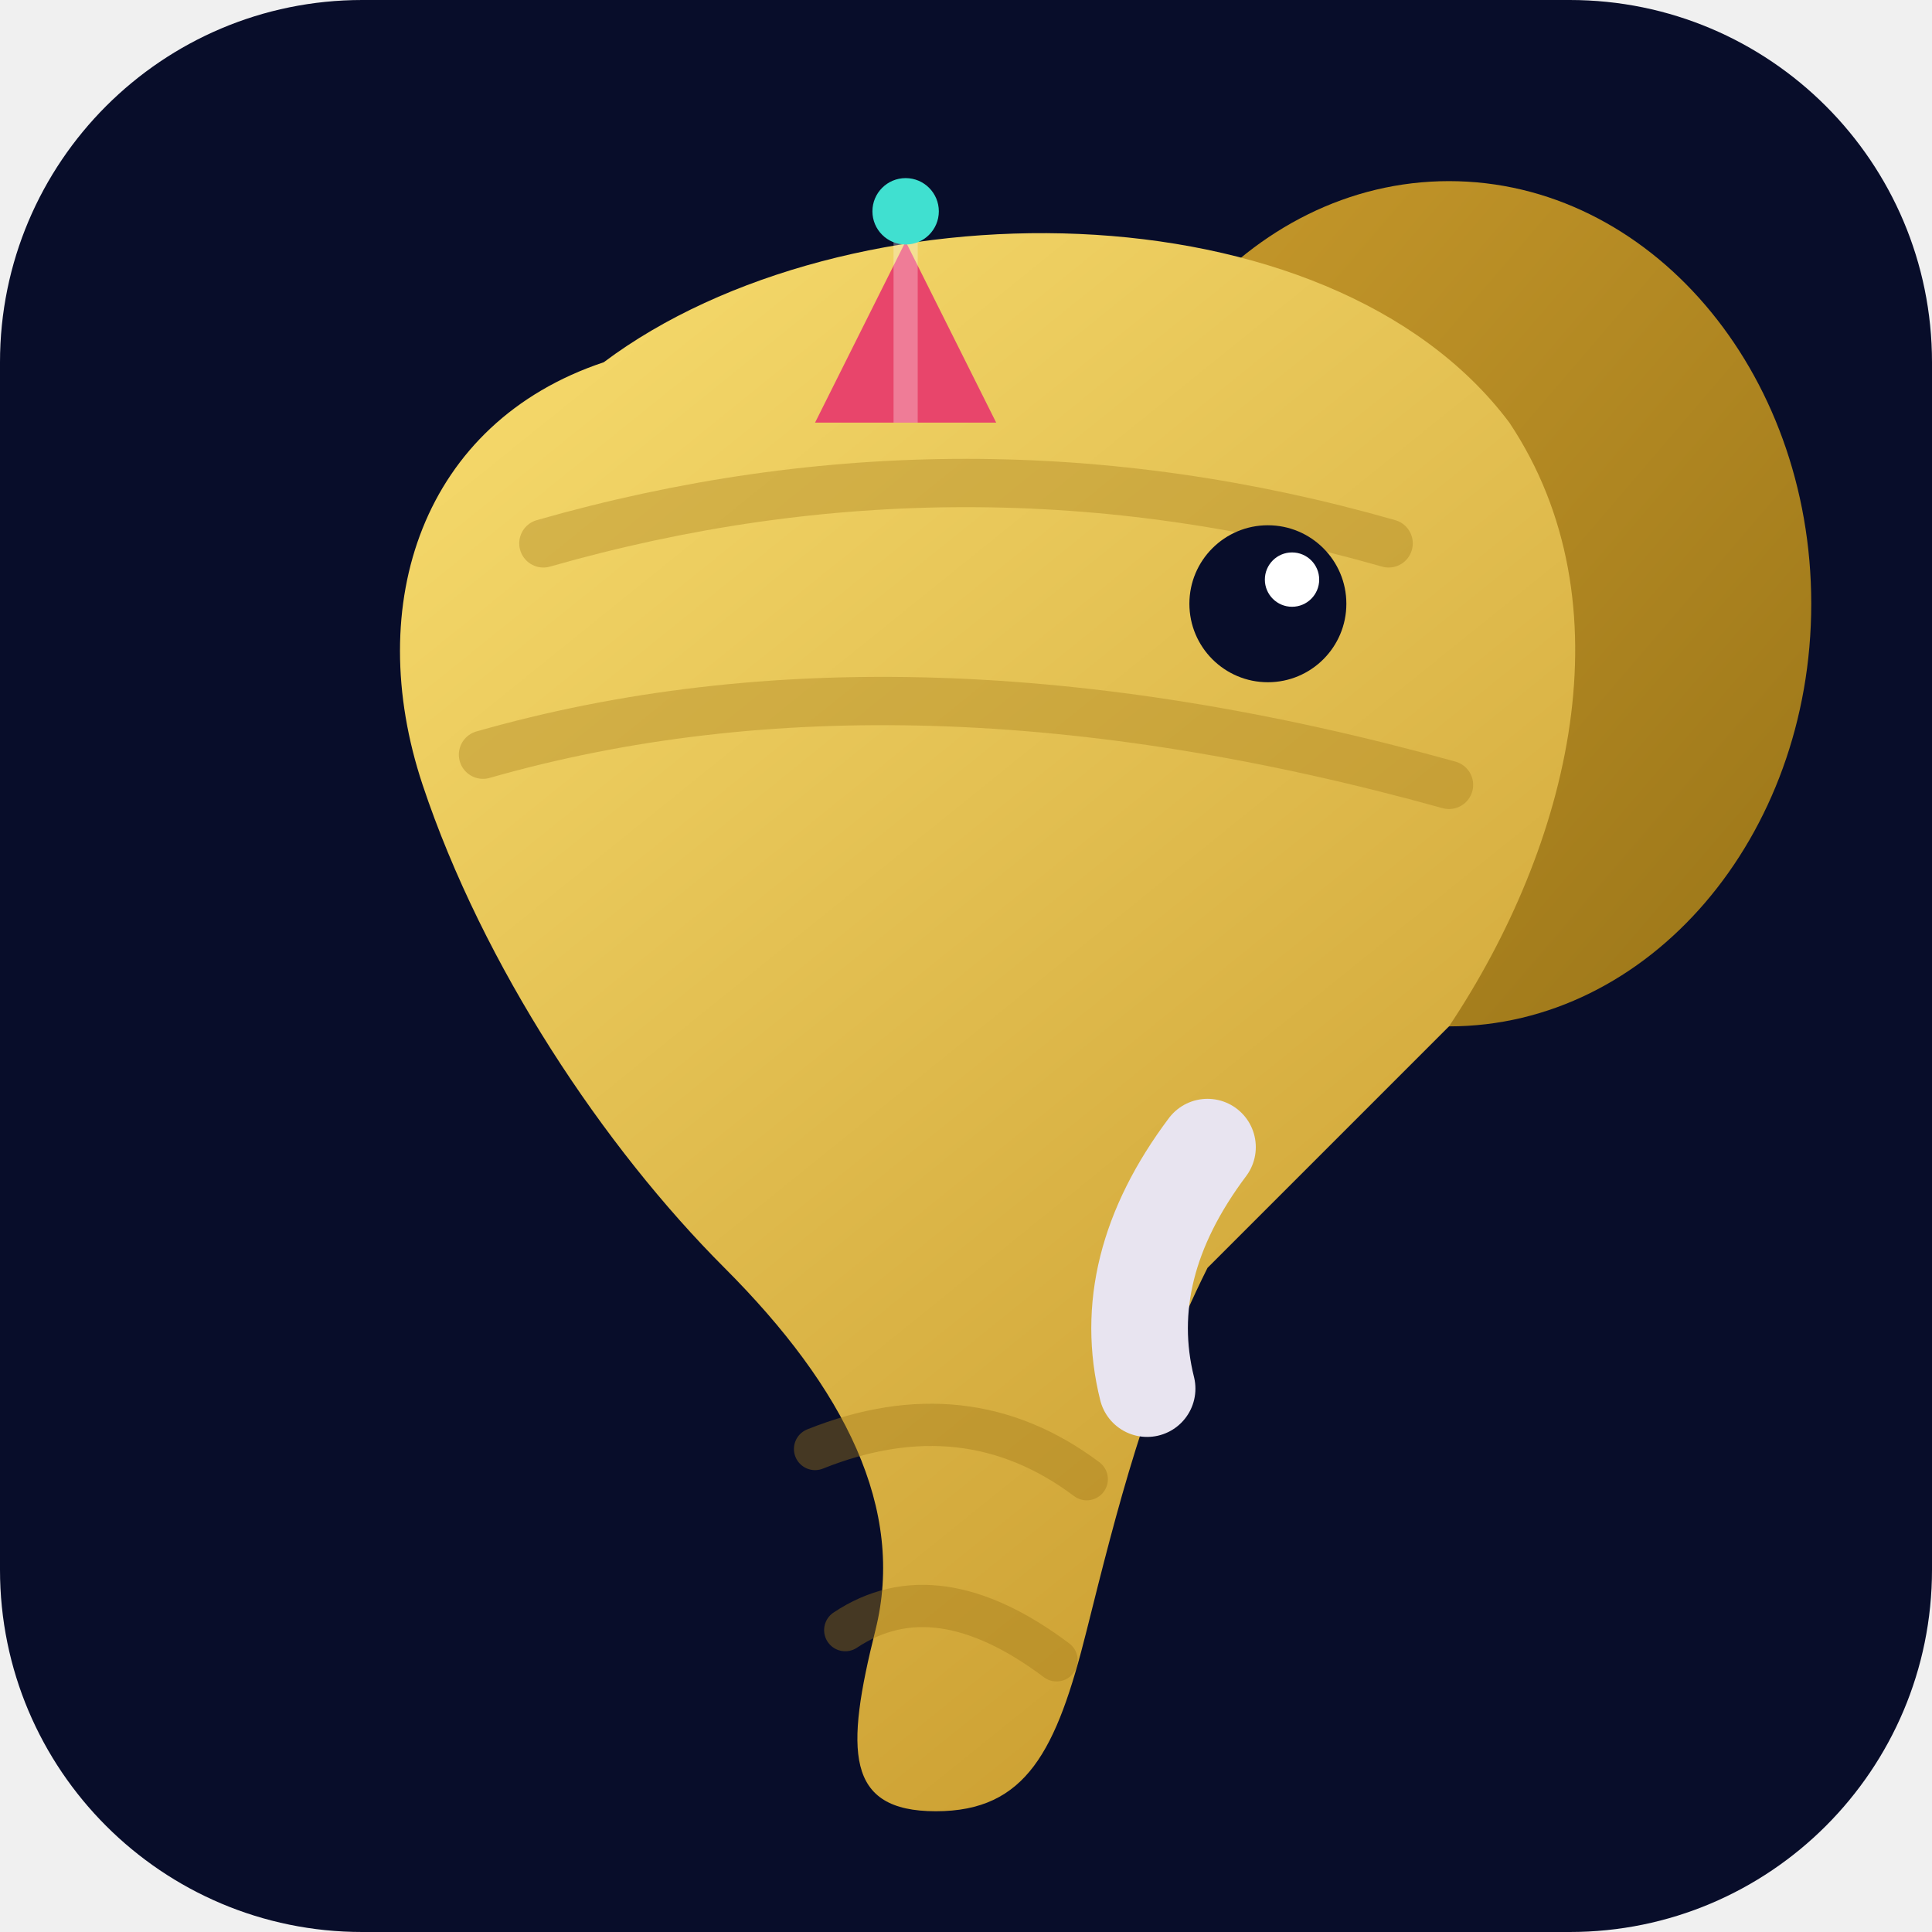
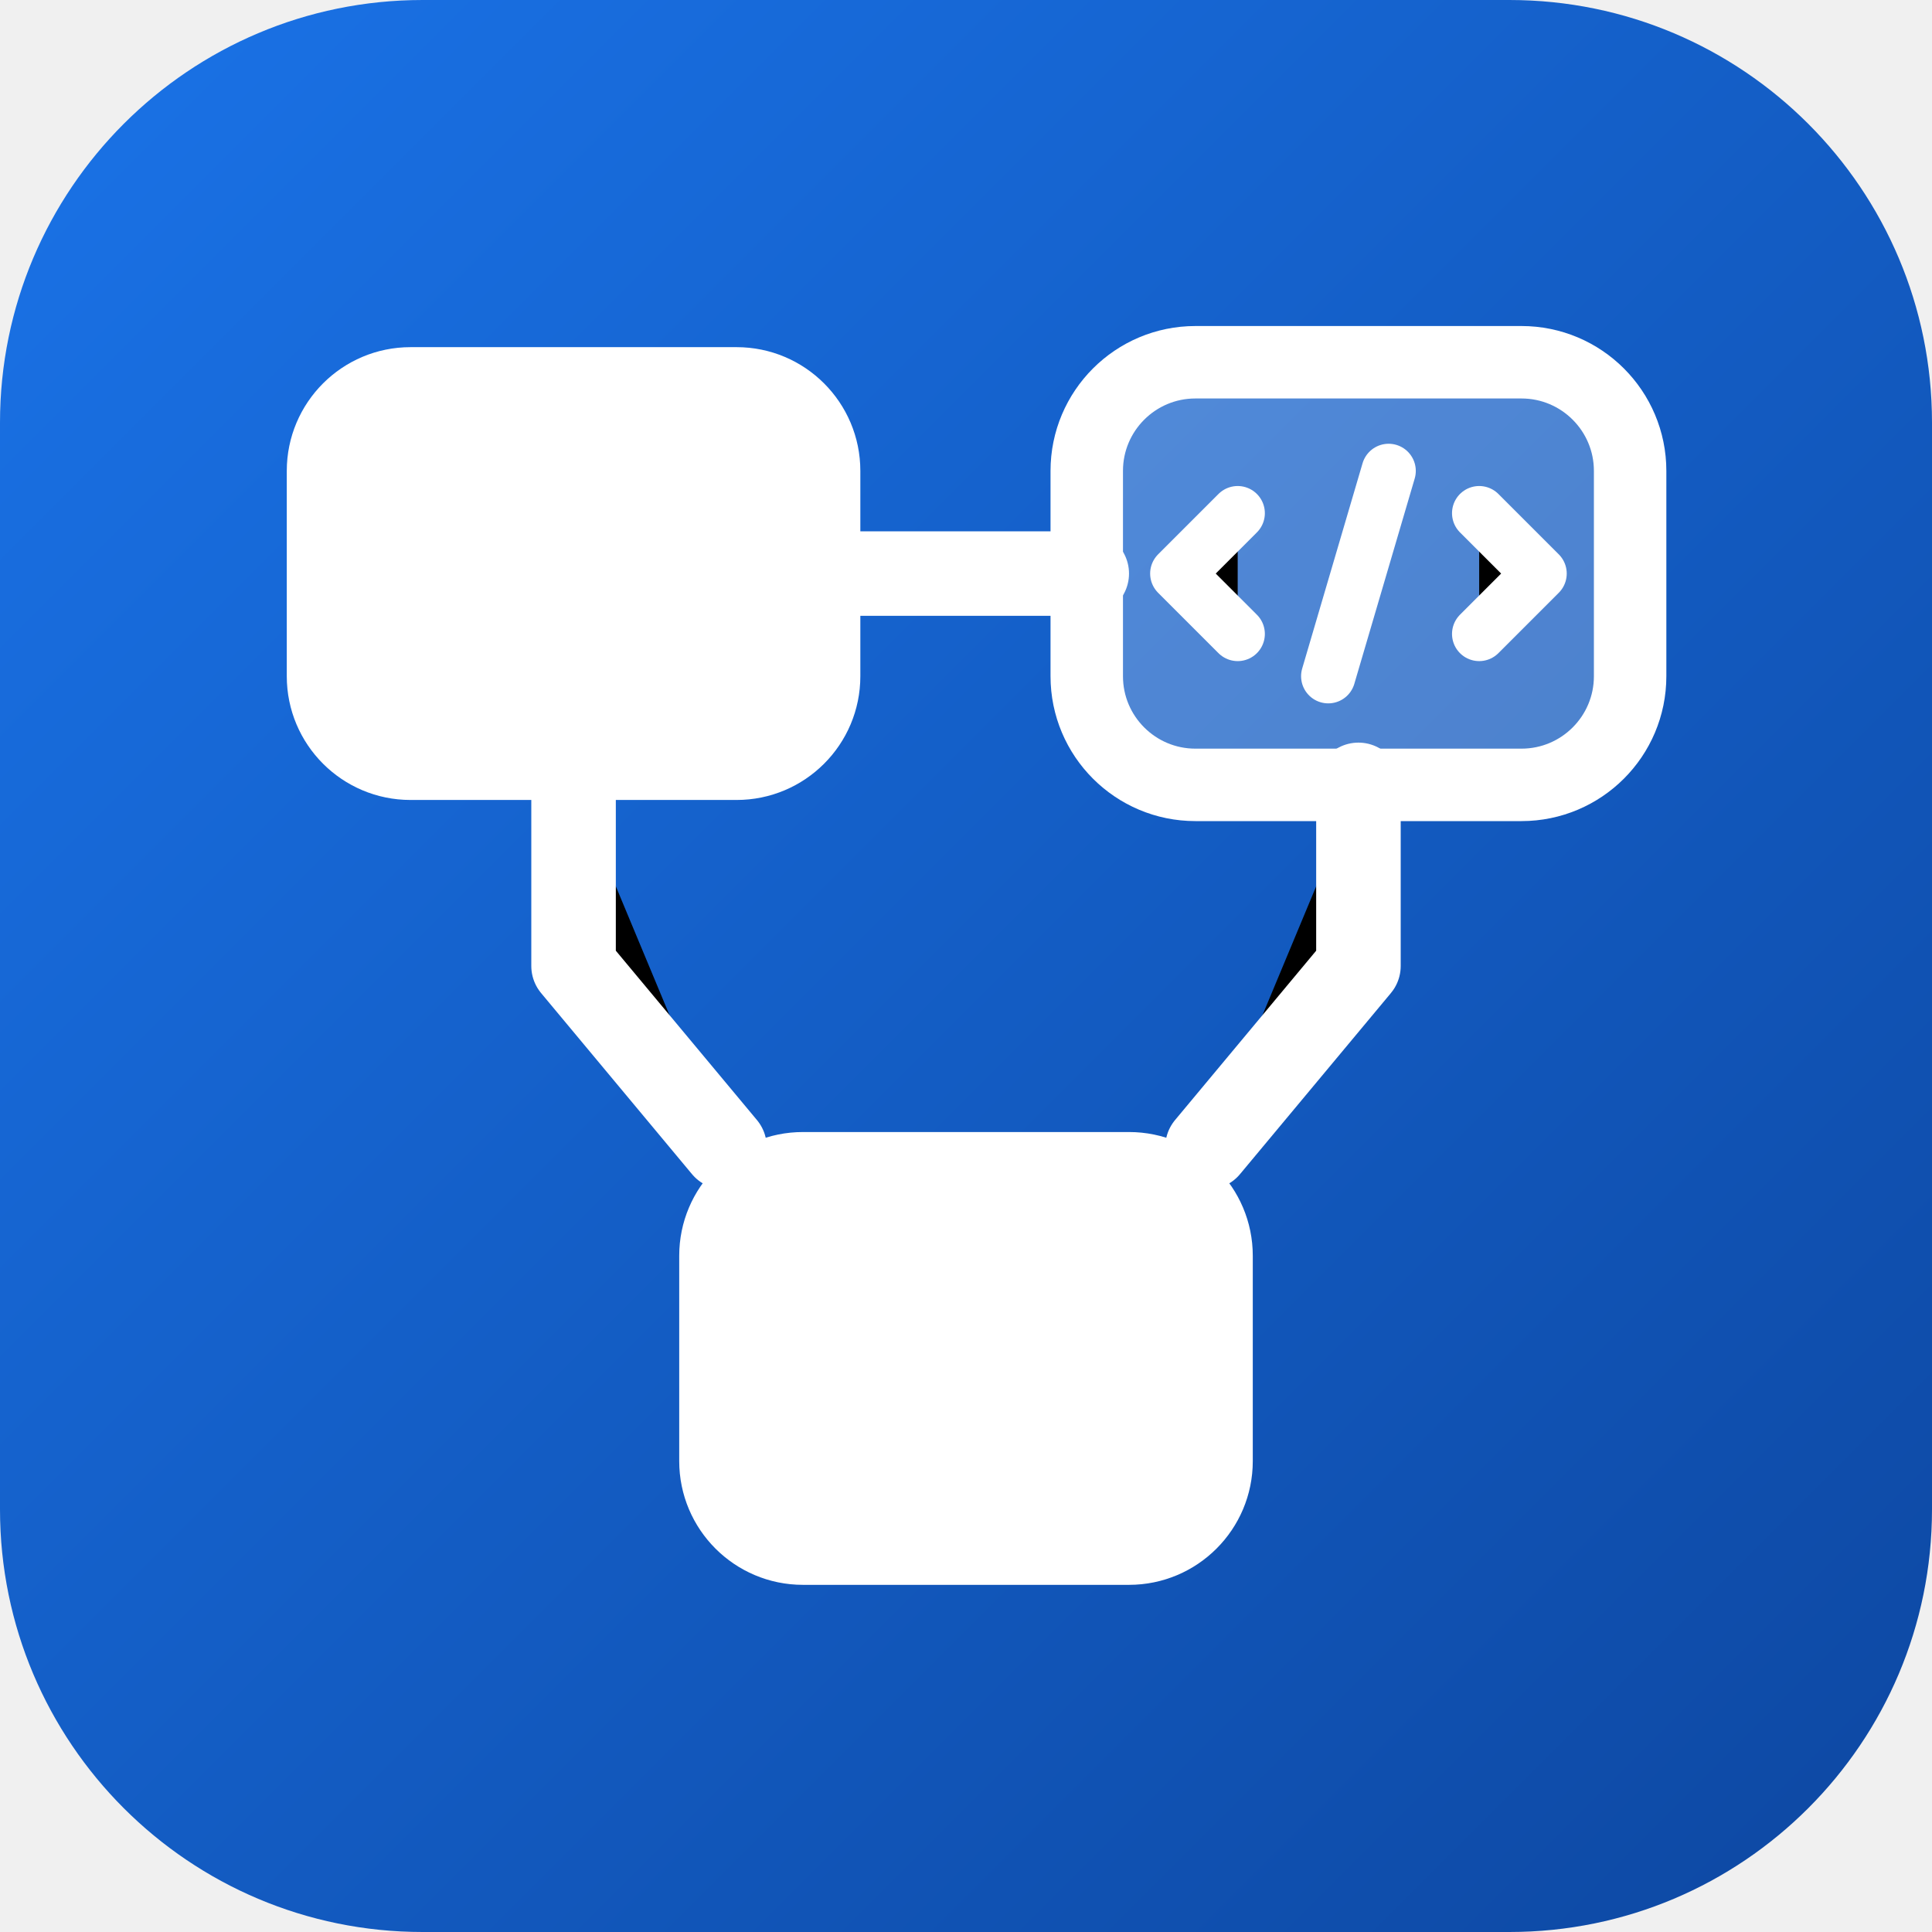
<svg xmlns="http://www.w3.org/2000/svg" viewBox="0 0 32 32">
  <defs>
-     <linearGradient id="skin" x1="0.2" y1="0" x2="0.8" y2="1">
-       <stop offset="0%" stop-color="#f5d96b" />
-       <stop offset="100%" stop-color="#c89a2c" />
-     </linearGradient>
-     <linearGradient id="ear" x1="0" y1="0" x2="1" y2="1">
-       <stop offset="0%" stop-color="#c89a2c" />
-       <stop offset="100%" stop-color="#9a7518" />
+     <linearGradient id="bgGrad" x1="0" y1="0" x2="1" y2="1">
+       <stop offset="0%" stop-color="#1a73e8" />
+       <stop offset="100%" stop-color="#0d47a1" />
    </linearGradient>
  </defs>
-   <rect width="32" height="32" rx="6" fill="#080d2a" />
-   <ellipse cx="24" cy="10" rx="6" ry="7" fill="url(#ear)" />
-   <path d="     M 10 6     C 14 3, 22 3, 25 7     C 27 10, 26 14, 24 17     C 22 19, 21 20, 20 21     C 19 23, 18.5 25, 18 27     C 17.5 29, 17 30, 15.5 30     C 14 30, 14 29, 14.5 27     C 15 25, 14 23, 12 21     C 10 19, 8 16, 7 13     C 6 10, 7 7, 10 6     Z   " fill="url(#skin)" />
-   <path d="M9 9 Q16 7 23 9" fill="none" stroke="#a07818" stroke-width="0.8" stroke-linecap="round" opacity="0.35" />
-   <path d="M8 12.5 Q15 10.5 24 13" fill="none" stroke="#a07818" stroke-width="0.8" stroke-linecap="round" opacity="0.35" />
-   <path d="M13.5 24 Q16 23 18 24.5" fill="none" stroke="#a07818" stroke-width="0.7" stroke-linecap="round" opacity="0.4" />
-   <path d="M14 27 Q15.5 26 17.5 27.5" fill="none" stroke="#a07818" stroke-width="0.7" stroke-linecap="round" opacity="0.4" />
-   <path d="M20 19 Q18.5 21 19 23" fill="none" stroke="#e8e4f0" stroke-width="1.6" stroke-linecap="round" />
-   <circle cx="21" cy="10" r="1.3" fill="#080d2a" />
-   <circle cx="21.4" cy="9.6" r="0.45" fill="#fff" />
-   <polygon points="15,4 13.5,7 16.5,7" fill="#e8456b" />
-   <line x1="15" y1="4" x2="15" y2="7" stroke="#fff" stroke-width="0.4" opacity="0.3" />
-   <circle cx="15" cy="3.5" r="0.55" fill="#40e0d0" />
+   <rect width="32" height="32" rx="7" fill="url(#bgGrad)" />
+   <rect x="5" y="6" width="9" height="7" rx="1.8" fill="#ffffff" stroke="#ffffff" stroke-width="0.5" />
+   <rect x="18" y="6" width="9" height="7" rx="1.8" fill="#ffffff" fill-opacity="0.25" stroke="#ffffff" stroke-width="1.2" />
+   <rect x="11.5" y="19" width="9" height="7" rx="1.8" fill="#ffffff" stroke="#ffffff" stroke-width="0.5" />
+   <path d="M 14 9.5 L 18 9.5" stroke="#ffffff" stroke-width="1.4" stroke-linecap="round" />
+   <path d="M 9.5 13 L 9.5 16 L 12 19" stroke="#ffffff" stroke-width="1.4" stroke-linecap="round" stroke-linejoin="round" />
+   <path d="M 22.5 13 L 22.5 16 L 20 19" stroke="#ffffff" stroke-width="1.4" stroke-linecap="round" stroke-linejoin="round" />
+   <path d="M 20.5 8.5 L 19.5 9.5 L 20.5 10.5" stroke="#ffffff" stroke-width="0.9" stroke-linecap="round" stroke-linejoin="round" />
+   <path d="M 24.5 8.5 L 25.5 9.5 L 24.5 10.5" stroke="#ffffff" stroke-width="0.9" stroke-linecap="round" stroke-linejoin="round" />
+   <path d="M 23 7.8 L 22 11.2" stroke="#ffffff" stroke-width="0.9" stroke-linecap="round" />
</svg>
